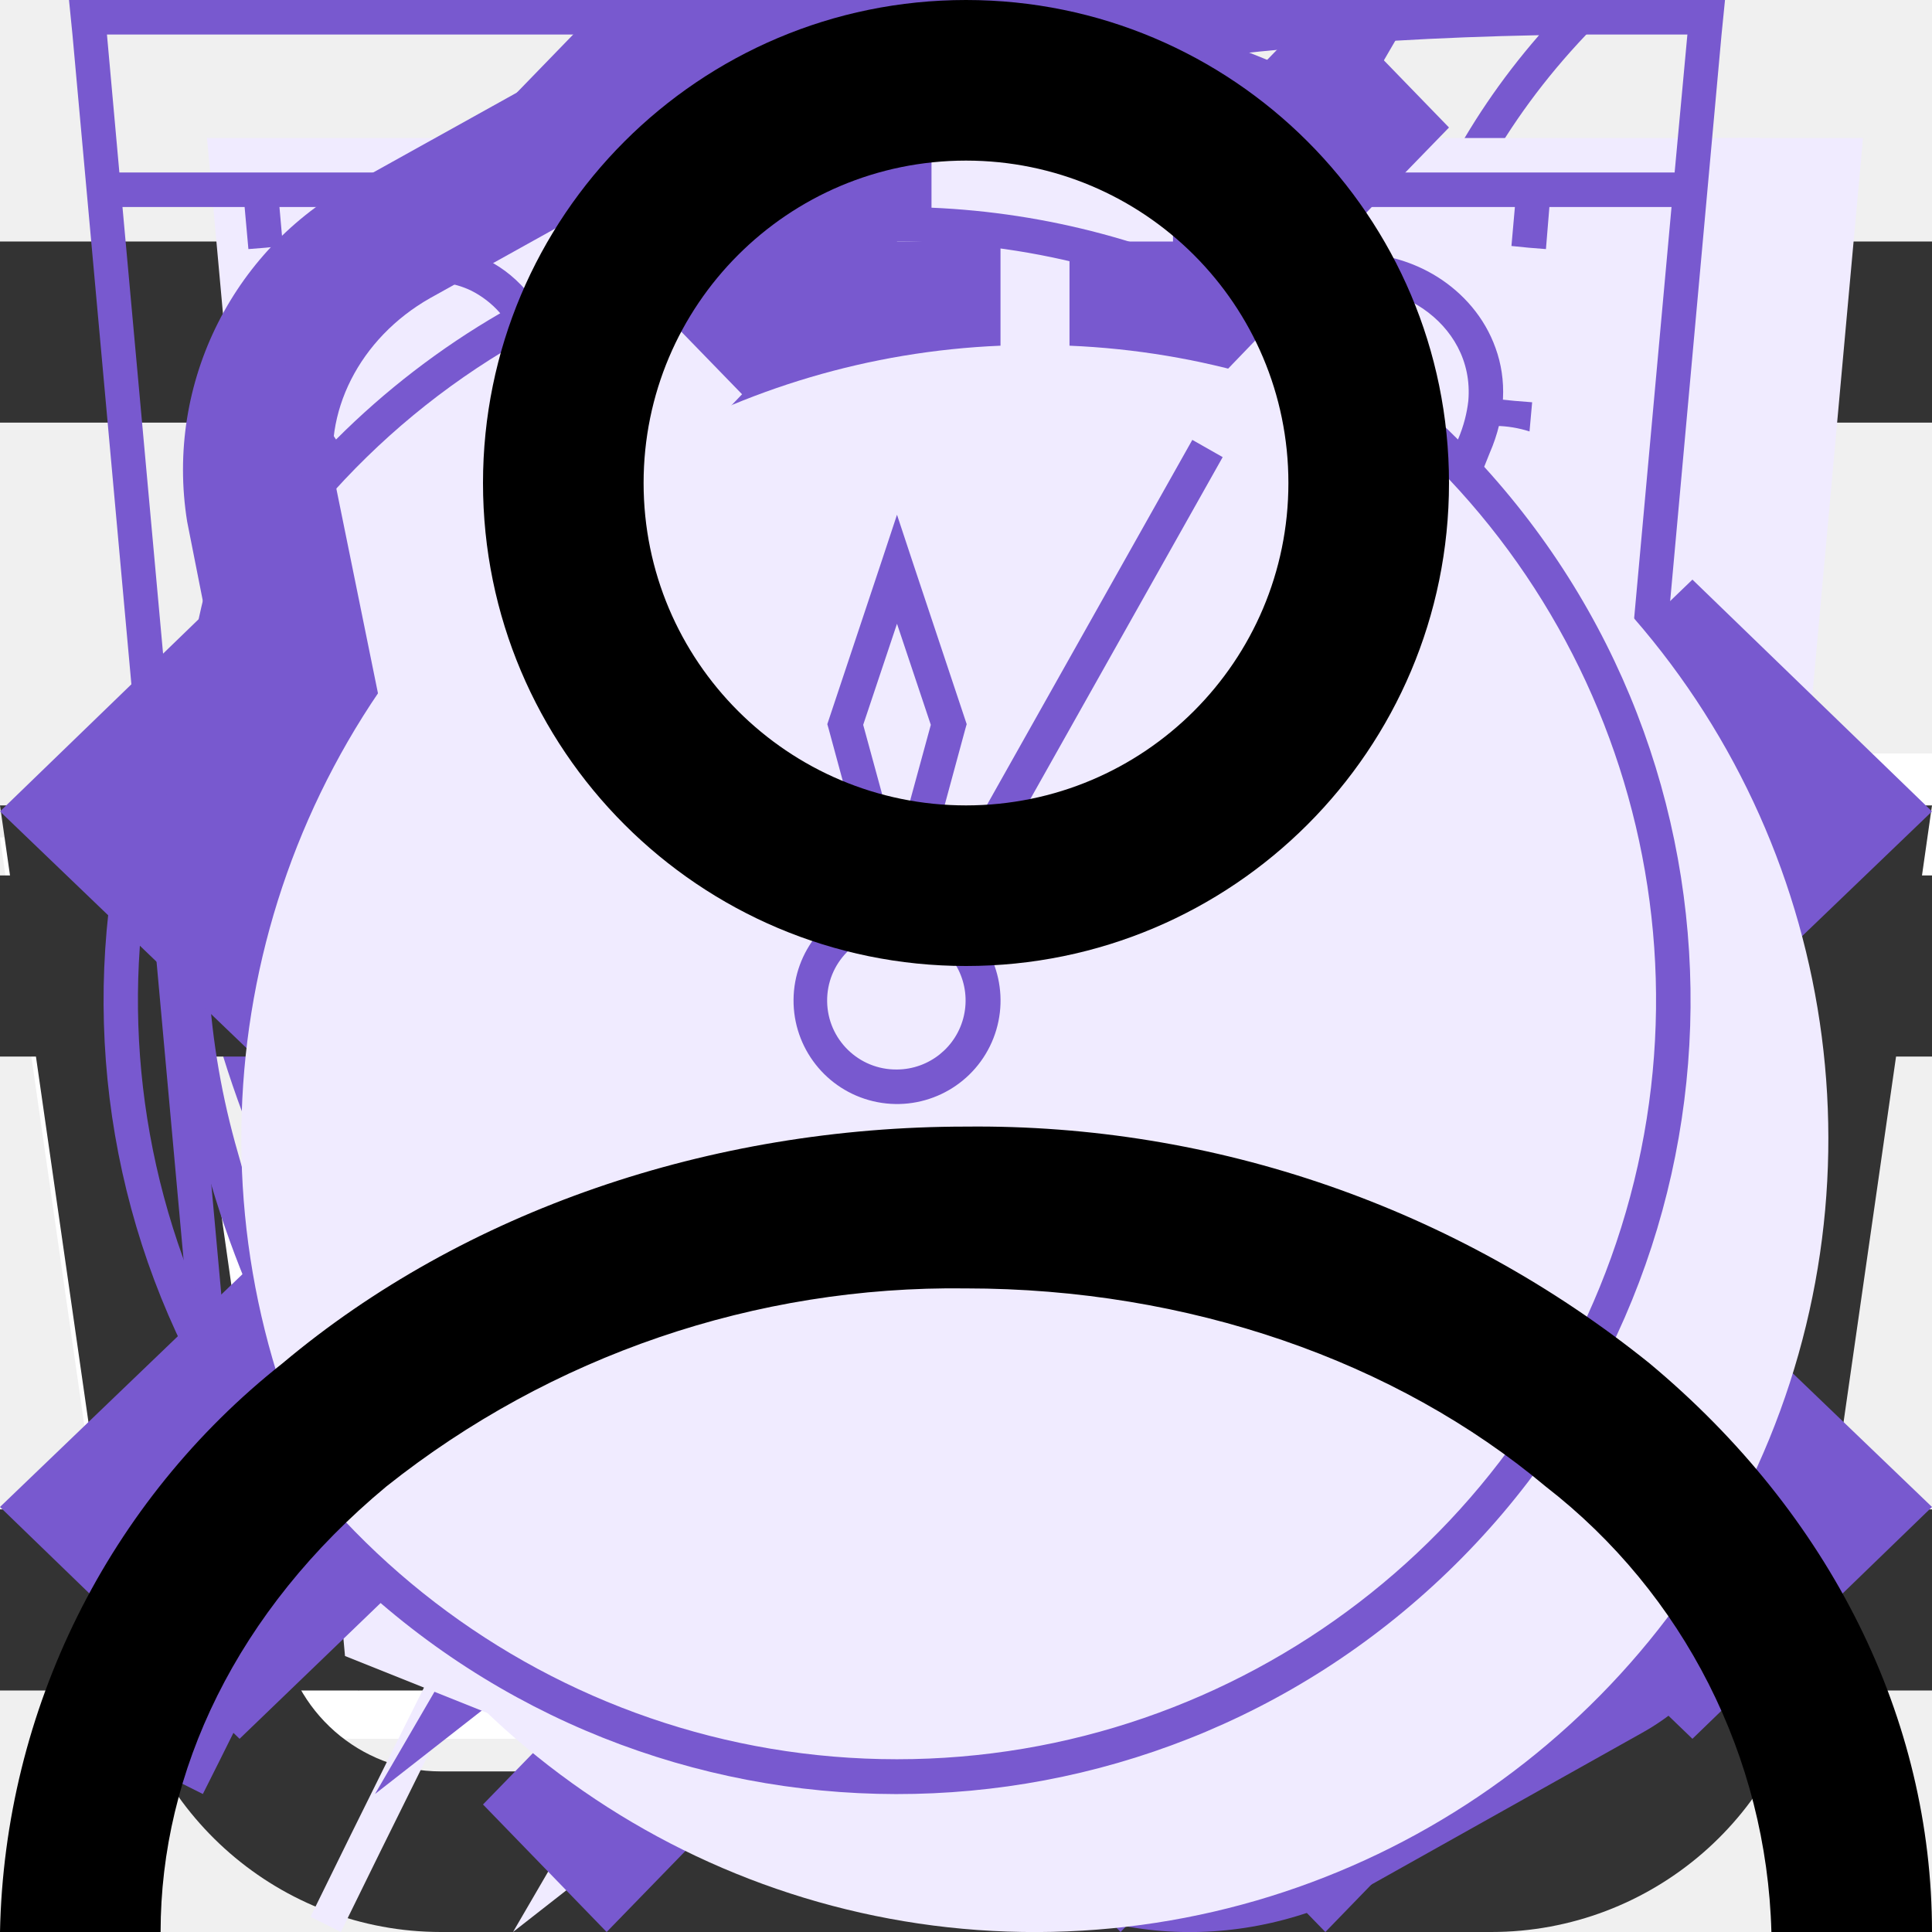
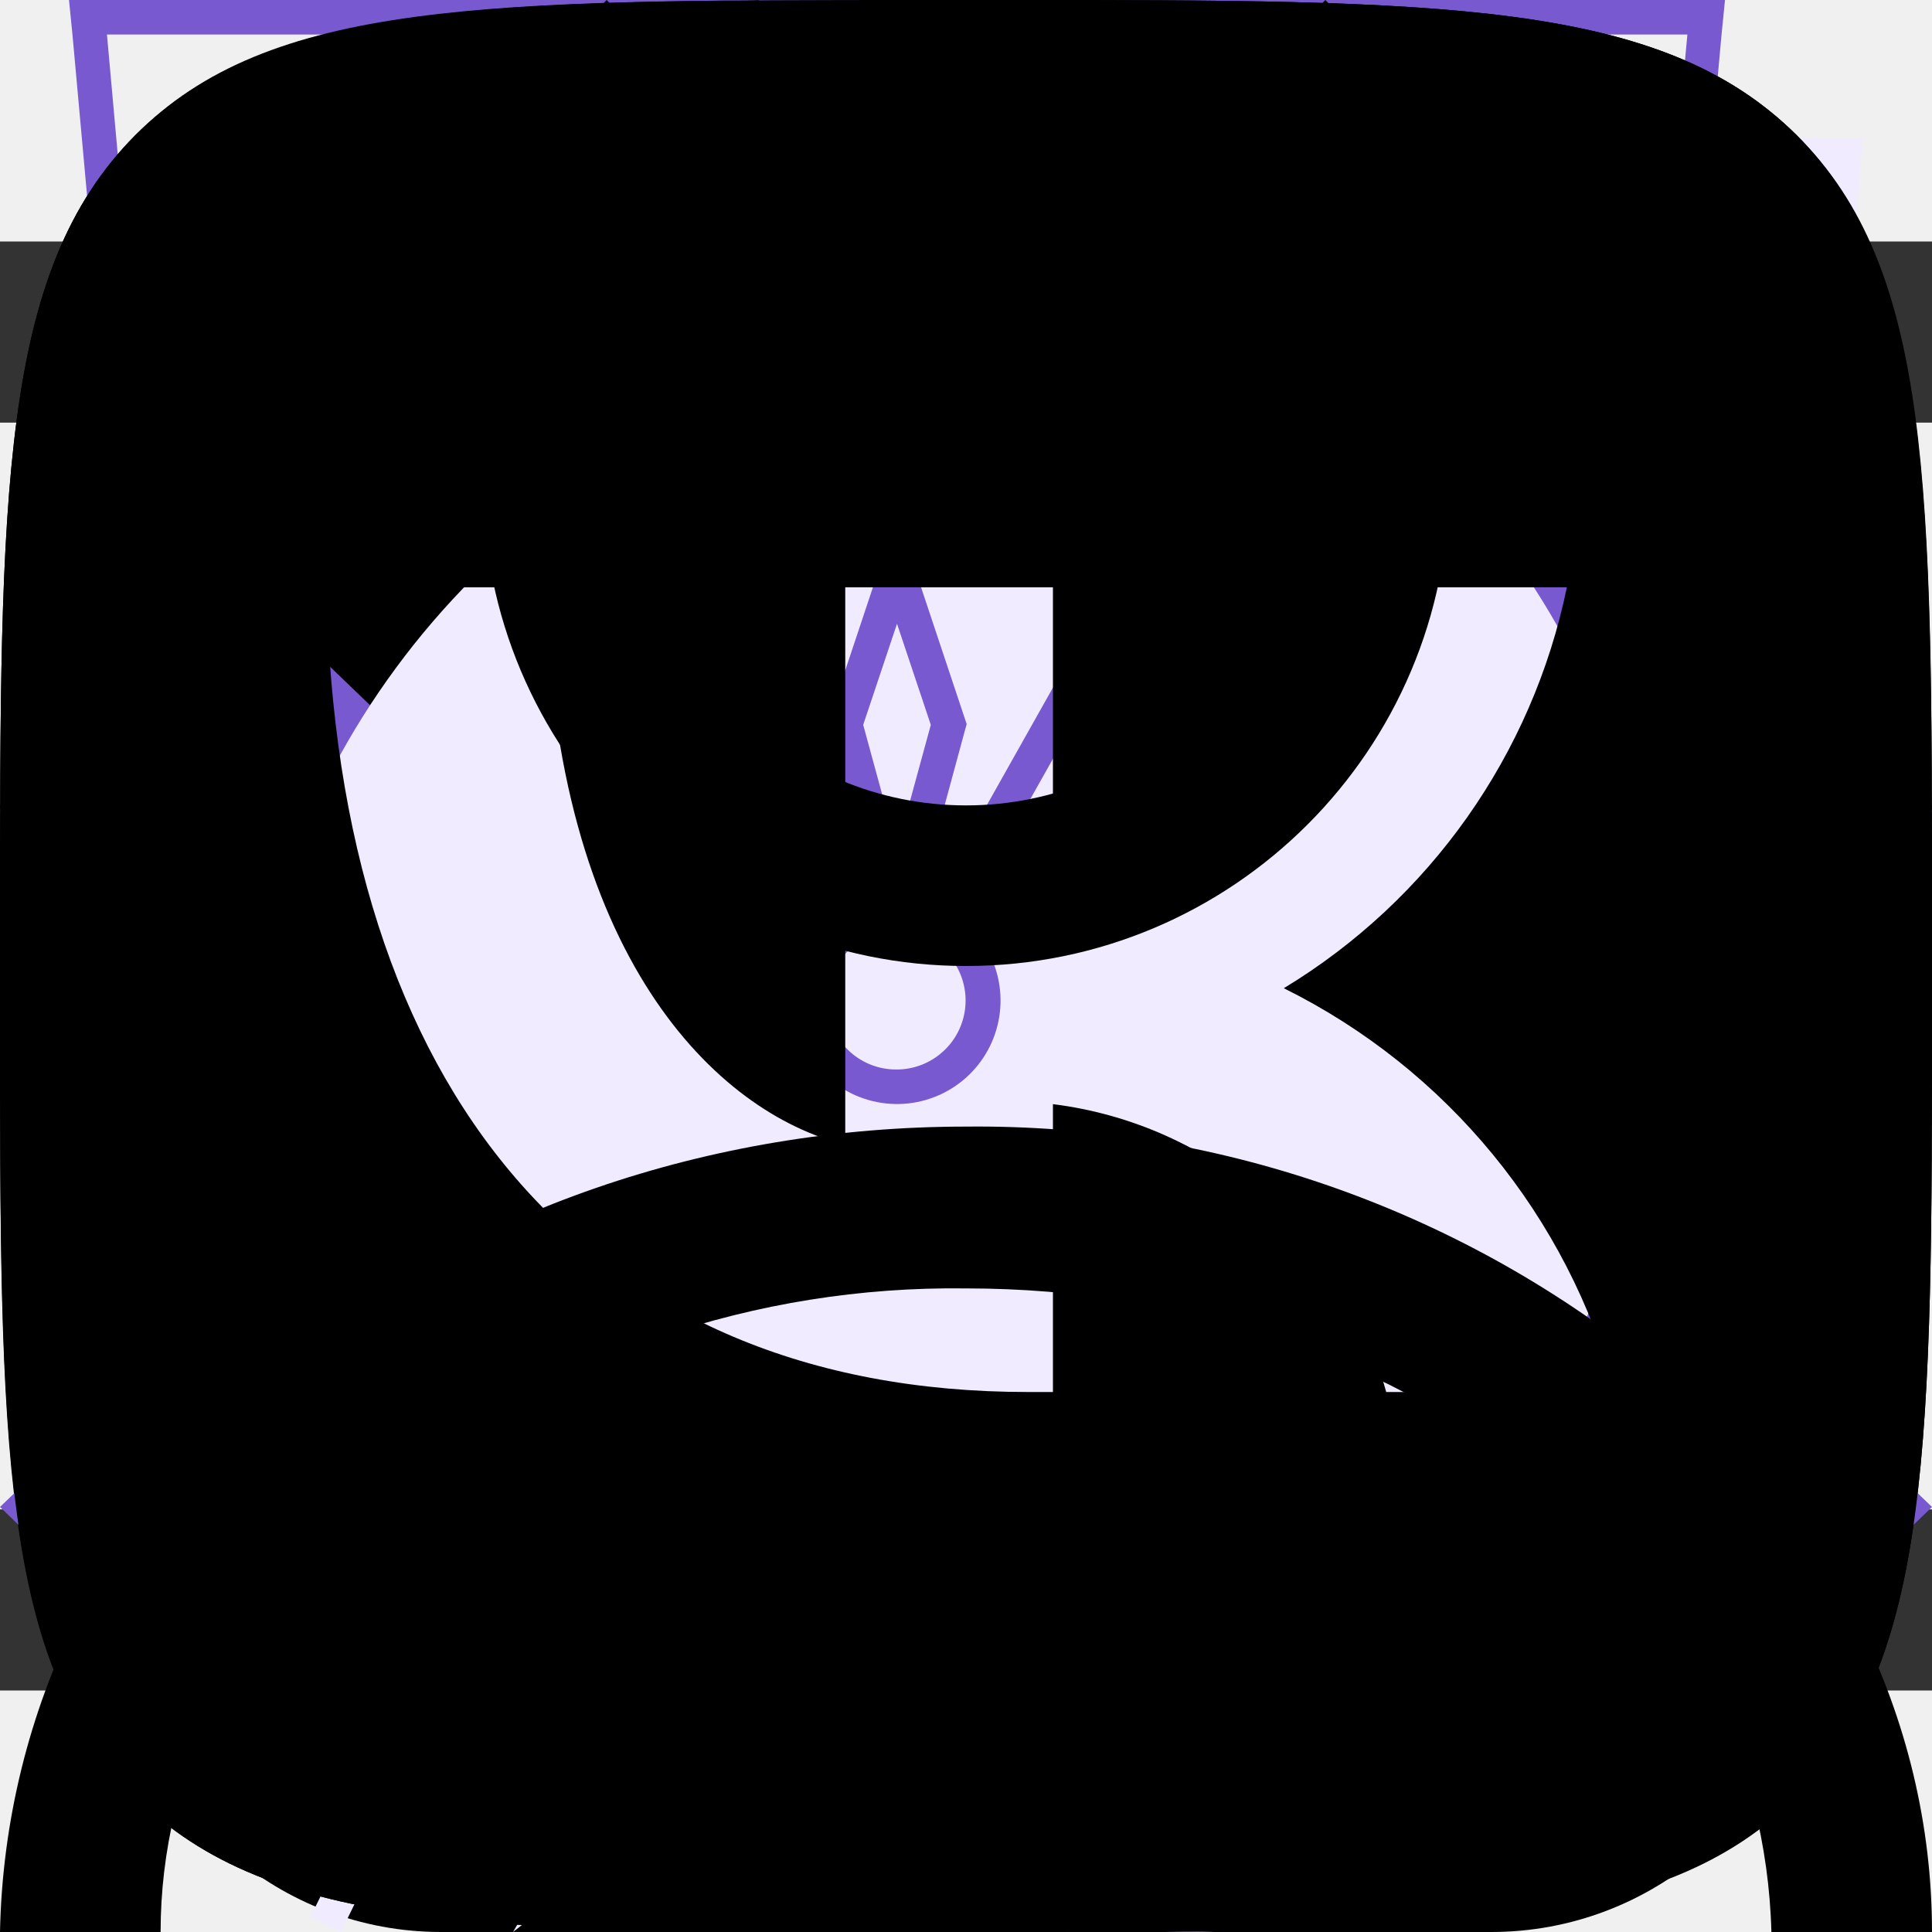
<svg xmlns="http://www.w3.org/2000/svg">
-   <style>
-     :root svg:not(:target) {
-       display: none
-     }
-   </style>
+   <style>:root svg:not(:target){display:none}</style>
  <svg viewBox="0 0 13 16" fill="none" id="address-icon">
    <path fill-rule="evenodd" clip-rule="evenodd" d="M11.8 6.5c0 2.33-1.37 4.42-2.91 6.01a17.54 17.54 0 0 1-2.39 2.05 16.93 16.93 0 0 1-2.39-2.05c-1.54-1.6-2.91-3.68-2.91-6.01a5.3 5.3 0 1 1 10.6 0Zm1.2 0c0 5.59-6.5 9.5-6.5 9.5s-6.5-3.91-6.5-9.5a6.5 6.5 0 0 1 13 0Zm-4.2 0a2.3 2.3 0 1 1-4.6 0 2.3 2.3 0 0 1 4.6 0Zm1.2 0a3.5 3.5 0 1 1-7 0 3.5 3.5 0 0 1 7 0Z" fill="#7859CF" />
  </svg>
  <svg viewBox="0 0 20 16" fill="none" id="basket-card">
    <path fill-rule="evenodd" clip-rule="evenodd" d="M13.67 13.52v-.02h1.35l-.03.21a2.67 2.67 0 0 1-2.64 2.29h-8.7a2.67 2.67 0 0 1-2.64-2.29l-.82-5.71-.19-1.33h4.55l-.22-2.68a3.68 3.68 0 0 1 7.29-.99h-1.37a2.35 2.35 0 0 0-4.59.88l.23 2.79h3.61v1.33h-3.44l.22 2.67h3.44l.01-.17h1.34l-.01.17h1.44v1.33h-1.55l-.23 2.67h1.63c.67 0 1.23-.5 1.32-1.15Zm-8.95-5.52h-3.18l.38 2.67h3.02l-.22-2.67Zm1.9 6.67-.23-2.67h3.22l-.22 2.67h-2.78Zm-1.57-2.67.23 2.67h-1.63c-.67 0-1.23-.5-1.32-1.15l-.22-1.52h2.94Zm10.75-2v-2.8h-2.8v-1.4h2.8v-2.8h1.4v2.8h2.8v1.4h-2.8v2.8h-1.4Z" fill="#fff" />
  </svg>
-   <svg viewBox="0 0 16 16" fill="none" id="basket-icon">
-     <path fill-rule="evenodd" clip-rule="evenodd" d="m5.66 3.88.23 2.79h4.22l.23-2.8a2.35 2.35 0 1 0-4.68 0Zm5.78 2.79.23-2.68a3.68 3.68 0 1 0-7.34 0l.23 2.68h-4.56l.19 1.33.82 5.71a2.67 2.67 0 0 0 2.64 2.29h8.7c1.33 0 2.46-.98 2.64-2.29l.82-5.71.19-1.33h-4.55Zm-.1 1.33h-.06l-.22 2.67h3.02l.38-2.67h-3.13Zm-1.4 0h-3.88l.22 2.67h3.44l.22-2.67Zm-5.22 0h-3.18l.38 2.67h3.02l-.22-2.67Zm1.9 6.67-.23-2.67h3.22l-.22 2.67h-2.78Zm4.33-2.67-.23 2.67h1.63c.67 0 1.23-.5 1.32-1.15l.22-1.52h-2.94Zm-5.9 0 .23 2.67h-1.63c-.67 0-1.23-.5-1.32-1.15l-.22-1.52h2.94Z" fill="#333" />
+   <svg viewBox="0 0 16 16" id="basket-icon">
+     <path fill-rule="evenodd" clip-rule="evenodd" d="m5.66 3.88.23 2.79h4.22l.23-2.8a2.35 2.35 0 1 0-4.68 0Zm5.78 2.79.23-2.68a3.68 3.68 0 1 0-7.34 0l.23 2.68h-4.56l.19 1.33.82 5.71a2.67 2.67 0 0 0 2.64 2.29h8.7c1.33 0 2.46-.98 2.64-2.29l.82-5.71.19-1.33h-4.55Zm-.1 1.33h-.06l-.22 2.67h3.02l.38-2.67h-3.13Zm-1.4 0h-3.88l.22 2.67h3.44l.22-2.67Zm-5.22 0h-3.18l.38 2.67h3.02l-.22-2.67Zm1.9 6.67-.23-2.67h3.22l-.22 2.67h-2.78Zm4.33-2.67-.23 2.67h1.63c.67 0 1.23-.5 1.32-1.15l.22-1.52h-2.94Zm-5.9 0 .23 2.67h-1.63c-.67 0-1.23-.5-1.32-1.15l-.22-1.52h2.94Z" />
  </svg>
  <svg viewBox="0 0 16 12" fill="none" id="burger-icon">
    <path fill-rule="evenodd" clip-rule="evenodd" d="M0 0h16v1.5h-16v-1.5Zm0 5.25h16v1.5h-16v-1.5Zm16 5.25h-16v1.5h16v-1.5Z" fill="#333" />
  </svg>
  <svg viewBox="0 0 16 16" fill="none" id="close-icon">
    <path fill-rule="evenodd" clip-rule="evenodd" d="m7.03 8-5.03-5.03.97-.97 5.03 5.03 5.03-5.03.97.97-5.03 5.03 5.03 5.03-.97.97-5.03-5.03-5.03 5.03-.97-.97 5.03-5.03Z" fill="#333" />
  </svg>
  <svg viewBox="0 0 52 56" fill="none" id="eco-icon">
    <path fill-rule="evenodd" clip-rule="evenodd" d="M41.7 22.12c.78-6.56 1.5-12.77 7.3-18.12-26.5 0-34.15 8.13-38 14-8.54 13.04-.91 25.67.71 28.09a808.64 808.64 0 0 0-4.71 9.47l.88.44a825.82 825.82 0 0 1 4.63-9.32c2.6.87 14.45 4.19 21.99-4.68 5.66-6.66 6.45-13.44 7.2-19.88Z" fill="#F0EBFF" />
    <path fill-rule="evenodd" clip-rule="evenodd" d="M8.23 41.05c3.96-7.8 8.46-15.96 13.04-21.05l.73.66c-4.57 5.08-9.07 13.3-13.03 21.12a26.2 26.2 0 0 0 7.12 1.22c4.38.12 9.66-.96 13.65-5.65 5.46-6.42 6.22-12.94 6.98-19.4l.02-.13c.68-5.81 1.38-11.64 5.87-16.8-11.79.23-19.48 2.16-24.67 4.68a23.8 23.8 0 0 0-10.1 8.85 22.6 22.6 0 0 0-2.94 18.88 28.93 28.93 0 0 0 3.33 7.63Zm-.52 1.04c-1.62-2.42-9.25-15.05-.71-28.09 3.78-5.76 11.23-13.7 36.55-14h1.45a22 22 0 0 0-1.02 1c-4.87 5.12-5.55 10.96-6.27 17.12-.76 6.44-1.55 13.22-7.21 19.88-7.54 8.87-19.4 5.55-21.99 4.68l-2.65 5.32c-.68 1.4-1.34 2.73-1.98 4l-.88-.44 1.97-3.96 2.74-5.51Z" fill="#7859CF" />
  </svg>
  <svg viewBox="0 0 52 56" fill="none" id="energy-icon">
-     <path fill-rule="evenodd" clip-rule="evenodd" d="m24.97 35.2 18.16-31.2-34.13 26.68 15.97 4.52Zm6.06-10.4-18.16 31.2 34.13-26.68-15.97-4.52Z" fill="#F0EBFF">
-     </path>
+     <path fill-rule="evenodd" clip-rule="evenodd" d="m24.97 35.2 18.16-31.2-34.13 26.68 15.97 4.52Zm6.06-10.4-18.16 31.2 34.13-26.68-15.97-4.52Z" fill="#F0EBFF" />
    <path fill-rule="evenodd" clip-rule="evenodd" d="m39.13 0-34.13 26.68 15.97 4.52-12.1 20.8 34.13-26.68-15.97-4.52 12.1-20.8Zm1.7 25.75-15.32-4.34 10.15-17.42-28.5 22.26 15.33 4.34-10.15 17.42 28.5-22.26Z" fill="#7859CF" />
  </svg>
  <svg viewBox="0 0 52 56" fill="none" id="fit-icon">
    <path d="M4 4h48l-4 44-20 8-20-8-4-44Z" fill="#F0EBFF" />
    <path fill-rule="evenodd" clip-rule="evenodd" d="M1 0h-1l.1 1 3.9 43 20 8 20-8 3.9-43 .1-1h-47Zm.1 1 .36 4h45.08l.37-4h-45.81Zm40.8 5h-35.8l.1 1.13-.5.05-.5.04-.11-1.22h-3.54l3.39 37.3 19.06 7.62 19.06-7.62 3.39-37.3h-3.54l-.1 1.22-.5-.04-.5-.05.1-1.13Zm-35.8 5.62-.5.04.39 4.45.5-.05.5-.04-.4-4.45-.5.05Zm.78 8.88-.5.05.4 4.44.5-.04.5-.05-.4-4.44-.5.04Zm.8 8.89-.5.04.4 4.45.5-.05.49-.04-.4-4.45-.5.05Zm.79 8.88-.5.05.2 2.22 1.98.8.18-.46.2-.46-1.42-.58-.15-1.61-.5.04Zm5.82 4.23-.19.46 3.96 1.62.2-.47.18-.46-3.96-1.61-.19.46Zm7.92 3.23-.19.46 1.98.81 1.98-.8-.19-.47-.19-.46-1.6.65-1.6-.65-.19.46Zm7.54-1.62.19.47 3.96-1.62-.2-.46-.18-.46-3.96 1.61.19.46Zm7.92-3.23.18.47 1.98-.81.2-2.22-.5-.05-.5-.04-.14 1.61-1.41.58.19.46Zm2.26-7.05.5.05.4-4.45-.5-.04-.5-.05-.4 4.45.5.04Zm.8-8.88.49.04.4-4.44-.5-.05-.5-.04-.4 4.44.5.05Zm.78-8.89.5.05.4-4.45-.5-.04-.5-.05-.4 4.45.5.04Z" fill="#7859CF" />
  </svg>
-   <svg viewBox="0 0 20 20" fill="none" id="next-slide-button">
-     <path fill-rule="evenodd" clip-rule="evenodd" d="m6.28 0-1.28 1.32 8.43 8.68-8.43 8.68 1.28 1.32 9.72-10-9.72-10Z" fill="#7859CF" />
+   <svg viewBox="0 0 12 16" id="html-academy-logo">
+     <path d="m11.22 5.75-5.25-3.25-5.19 3.25v-4.34l5.22-.58 5.22.58v4.34Zm0 .58-2.1 1.3-3.14-1.97v.57l2.68 1.68-.46.29-2.22-1.4v.58l1.75 1.1-.41.29h-.01l-1.33-.82v.58l.87.53-.89.56-5.16-3.23 5.17-3.28 5.24 3.22Zm0 5.44-5.22 3.27-5.22-3.27v-4.74l5.2 3.25v.59l-3.56-2.23v.57l3.58 2.26v.6l-3.57-2.23v.57l3.57 2.26 3.6-2.27v-2.44l1.62-1.01v4.82Zm-5.22-11.77-6 .66v11.58l6 3.76 6-3.76v-11.58l-6-.66Z" />
  </svg>
-   <svg viewBox="0 0 10 10" fill="none" id="pagination-arrow">
-     <path fill-rule="evenodd" clip-rule="evenodd" d="m5.8 0 1.2 1.24-3.62 3.76 3.62 3.76-1.2 1.24-4.8-5 4.8-5Z" fill="#7859CF" />
+   <svg viewBox="0 0 20 20" id="next-slide-button">
+     <path fill-rule="evenodd" clip-rule="evenodd" d="m6.28 0-1.28 1.32 8.43 8.68-8.43 8.68 1.28 1.32 9.72-10-9.72-10Z" />
+   </svg>
+   <svg viewBox="0 0 20 20" id="ok-icon">
+     <path fill-rule="evenodd" clip-rule="evenodd" d="M1.4 1.4c-1.4 1.41-1.4 3.67-1.4 8.2v.91c0 4.46 0 6.7 1.4 8.09 1.41 1.4 3.67 1.4 8.2 1.4h.91c4.46 0 6.7 0 8.09-1.4 1.4-1.41 1.4-3.67 1.4-8.2v-.91c0-4.46 0-6.7-1.4-8.09-1.41-1.4-3.67-1.4-8.2-1.4h-.91c-4.46 0-6.7 0-8.09 1.4Zm8.62 8.8a3.03 3.03 0 1 0-.01-6.07 3.03 3.03 0 0 0 0 6.07Zm0-4.28a1.25 1.25 0 0 1 0 2.5c-.69 0-1.25-.56-1.25-1.25a1.23 1.23 0 0 1 1.25-1.25Zm1.21 6.76a5.73 5.73 0 0 0 1.76-.72.88.88 0 0 0 .28-1.24.88.88 0 0 0-1.24-.27 3.85 3.85 0 0 1-4.08 0 .9.9 0 0 0-1.23.27.9.9 0 0 0 .3 1.22 5.8 5.8 0 0 0 1.77.72l-1.69 1.69a.89.89 0 0 0 0 1.25c.18.18.4.25.63.25.24 0 .46-.09.64-.25l1.67-1.67 1.67 1.67a.89.89 0 0 0 1.25-1.25l-1.73-1.67Z" />
+   </svg>
+   <svg viewBox="0 0 10 10" id="pagination-arrow-next">
+     <path fill-rule="evenodd" clip-rule="evenodd" d="m4.2 0-1.2 1.24 3.62 3.76-3.62 3.76 1.2 1.24 4.8-5-4.8-5Z" />
+   </svg>
+   <svg viewBox="0 0 10 10" id="pagination-arrow-prev">
+     <path fill-rule="evenodd" clip-rule="evenodd" d="m5.8 0 1.2 1.24-3.62 3.76 3.62 3.76-1.2 1.24-4.8-5 4.8-5Z" />
  </svg>
  <svg viewBox="0 0 13 16" fill="none" id="phone-icon">
    <path fill-rule="evenodd" clip-rule="evenodd" d="M1.48 1.49a2.7 2.7 0 0 0-1.43 2.83l.35 1.77c.93 3.13 2.5 5.77 4.83 8.11l1.4 1.2c.86.72 2.17.8 3.24.2l2.23-1.25c.88-.49 1.17-1.53.63-2.26l-1.93-2.6c-.52-.7-1.6-.82-2.37-.26l-1.38.99a5.23 5.23 0 0 1-2.17-3.67l1.56-.66c.9-.37 1.33-1.33.96-2.11l-1.36-2.93c-.38-.82-1.46-1.1-2.33-.6l-2.23 1.24Zm-.2 2.53c-.12-.6.2-1.22.78-1.55l2.23-1.24c.22-.13.5-.06.59.15l1.36 2.93c.1.2-.02.43-.24.53l-2.43 1.02.02.42a6.28 6.28 0 0 0 3.07 5.16l.36.22 2.13-1.53c.2-.14.46-.11.59.06l1.93 2.61c.14.19.07.45-.15.57l-2.23 1.25c-.59.33-1.3.28-1.77-.12l-1.4-1.19a20.91 20.91 0 0 1-4.48-7.52l-.36-1.77Z" fill="#7859CF" />
  </svg>
-   <svg viewBox="0 0 20 20" fill="none" id="prev-slide-button">
-     <path fill-rule="evenodd" clip-rule="evenodd" d="m13.72 0 1.28 1.32-8.43 8.68 8.43 8.68-1.28 1.32-9.72-10 9.72-10Z" fill="#7859CF" />
+   <svg viewBox="0 0 22 22" id="pinterest-icon">
+     <path d="M11 0a11 11 0 0 0-4 21.25c-.1-.87-.2-2.21.03-3.16l1.29-5.47s-.33-.66-.33-1.63c0-1.53.89-2.67 2-2.67.93 0 1.38.7 1.38 1.54 0 .95-.6 2.36-.9 3.67-.27 1.1.54 1.99 1.62 1.99 1.96 0 3.46-2.07 3.46-5.04 0-2.64-1.9-4.48-4.6-4.48a4.76 4.76 0 0 0-4.96 4.78c0 .94.36 1.96.82 2.5.09.12.1.21.07.32l-.3 1.25c-.05.2-.16.24-.37.15-1.38-.64-2.23-2.65-2.23-4.26 0-3.47 2.52-6.66 7.26-6.66 3.82 0 6.78 2.72 6.78 6.35 0 3.8-2.39 6.84-5.7 6.84-1.12 0-2.17-.58-2.52-1.26l-.69 2.62a12.3 12.3 0 0 1-1.37 2.88 11 11 0 1 0 3.26-21.51Z" />
+   </svg>
+   <svg viewBox="0 0 20 20" id="prev-slide-button">
+     <path fill-rule="evenodd" clip-rule="evenodd" d="m13.72 0 1.28 1.32-8.43 8.68 8.43 8.68-1.28 1.32-9.72-10 9.72-10Z" />
  </svg>
  <svg viewBox="0 0 10 10" fill="none" id="select-arrow">
    <path fill-rule="evenodd" clip-rule="evenodd" d="m0 4.2 1.24-1.2 3.76 3.62 3.76-3.62 1.24 1.2-5 4.8-5-4.8Z" fill="#7859CF" />
  </svg>
  <svg viewBox="0 0 10 10" fill="none" id="select-down-arrow">
    <path fill-rule="evenodd" clip-rule="evenodd" d="m0 7.8 1.24 1.2 3.76-3.62 3.76 3.62 1.24-1.2-5-4.8-5 4.8Z" fill="#7859CF" />
  </svg>
  <svg viewBox="0 0 52 56" fill="none" id="speed-icon">
    <path fill-rule="evenodd" clip-rule="evenodd" d="M24 4h8v3h-3v3.02c3.82.16 7.39 1.26 10.5 3.06 1.85-1.93 6.26.17 4.76 3.66l-.1-.1a23 23 0 1 1-32.43.1c-2.02-3.03 2.59-6.16 4.77-3.66 3.11-1.8 6.68-2.9 10.5-3.06v-3.02h-3v-3Z" fill="#F0EBFF" />
    <path fill-rule="evenodd" clip-rule="evenodd" d="M27 1h-6v1h6v-1Zm-2 2h3v-3h-8v3h3v3.02a22.87 22.87 0 0 0-9.6 2.57l-.15-.17c-1.53-1.76-3.85-1.44-5.3-.4a4.14 4.14 0 0 0-1.6 2.26c-.26.96-.1 2.02.56 3.01l.12.19a23 23 0 1 0 33.99.05l.16-.4c.47-1.08.5-2.13.17-3.04-.32-.9-.95-1.6-1.68-2.06-1.41-.89-3.54-1.06-4.9.36l-.17.2a22.87 22.87 0 0 0-9.6-2.57v-3.02Zm-1 4c-3.86 0-7.49 1-10.64 2.74l-.36.2a22 22 0 1 0 22 0l-.36-.2a21.9 21.9 0 0 0-10.64-2.74Zm-11.5 2.08a23.08 23.08 0 0 0-4.76 3.66 2.98 2.98 0 0 1-.44-.98c-.55-2.31 2.31-4.31 4.35-3.34.3.15.6.37.85.66Zm23 0a23.08 23.08 0 0 1 4.76 3.66c.17-.4.26-.77.3-1.12.2-2.33-2.32-3.74-4.1-3.14-.36.12-.69.32-.96.6Zm-11.5 21.92a2 2 0 0 0 .86-3.8l-.91-.2a2 2 0 0 0 .05 4Zm-.64-4.93-1.34-4.94-.04-.14.05-.15 1.5-4.5.47-1.42.47 1.42 1.5 4.5.05.15-.04.14-1.34 4.94.37.1 7.55-13.42.88.5-7.55 13.42a3 3 0 1 1-2.53-.6Zm-.34-5.06.98 3.59.98-3.59-.98-2.93-.98 2.93Z" fill="#7859CF" />
  </svg>
  <svg viewBox="0 0 16 16" id="user-icon">
    <path fill-rule="evenodd" clip-rule="evenodd" d="M10.67 4a2.67 2.67 0 1 1-5.34 0 2.67 2.67 0 0 1 5.34 0Zm1.33 0a4 4 0 1 1-8 0 4 4 0 0 1 8 0Zm-8.8 8.31a7.55 7.55 0 0 1 4.8-1.64c1.84 0 3.56.6 4.8 1.64a4.83 4.83 0 0 1 1.87 3.69h1.33c0-1.77-.84-3.46-2.34-4.71a8.88 8.88 0 0 0-5.66-1.96c-2.12 0-4.16.7-5.66 1.96a6.16 6.16 0 0 0-2.34 4.71h1.33c0-1.33.63-2.66 1.87-3.69Z" />
  </svg>
+   <svg viewBox="0 0 20 20" id="vk-icon">
+     <path fill-rule="evenodd" clip-rule="evenodd" d="M1.4 1.4c-1.4 1.41-1.4 3.67-1.4 8.2v.8c0 4.53 0 6.79 1.4 8.2 1.41 1.4 3.67 1.4 8.2 1.4h.8c4.53 0 6.79 0 8.2-1.4 1.4-1.41 1.4-3.67 1.4-8.2v-.8c0-4.53 0-6.79-1.4-8.2-1.41-1.4-3.67-1.4-8.2-1.4h-.8c-4.53 0-6.79 0-8.2 1.4Zm1.98 4.68c.1 5.2 2.7 8.33 7.26 8.33h.26v-2.98a4.11 4.11 0 0 1 3.45 2.98h2.37a6.58 6.58 0 0 0-3.43-4.18 6.35 6.35 0 0 0 2.93-4.15h-2.15c-.47 1.65-1.85 3.15-3.17 3.3v-3.3h-2.15v5.77c-1.33-.33-3.02-1.95-3.1-5.77h-2.27Z" />
+   </svg>
</svg>
